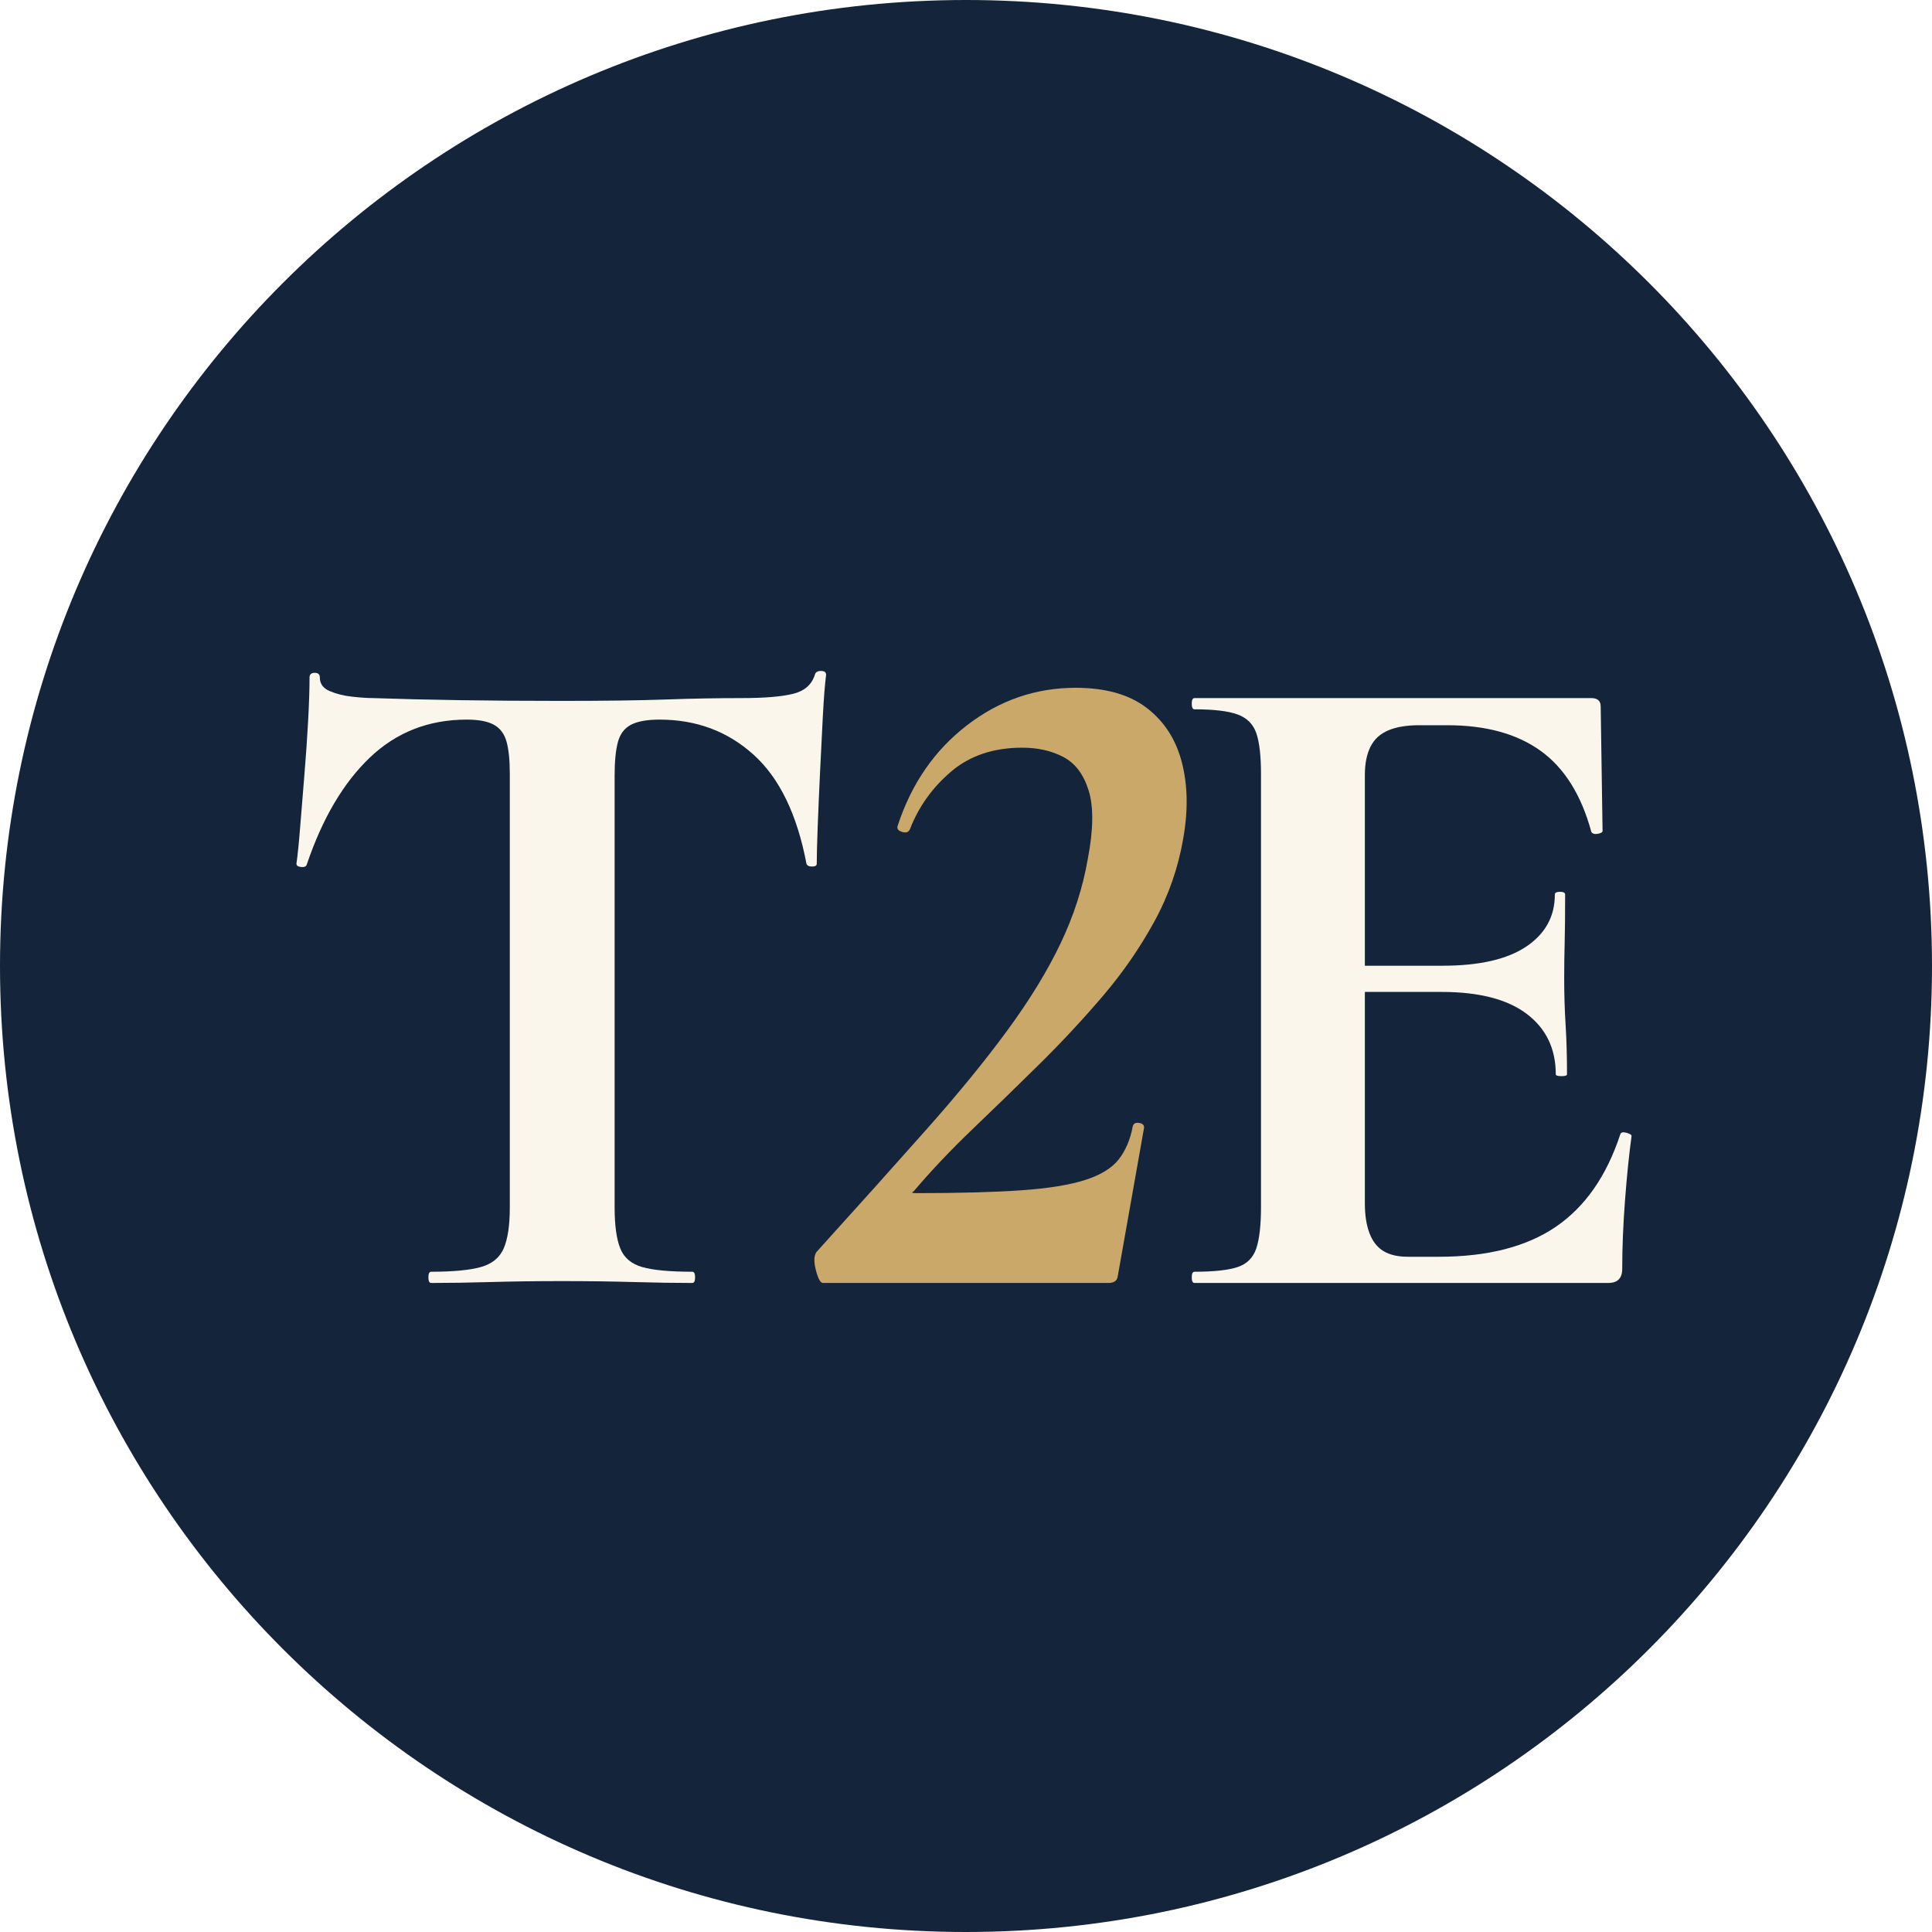
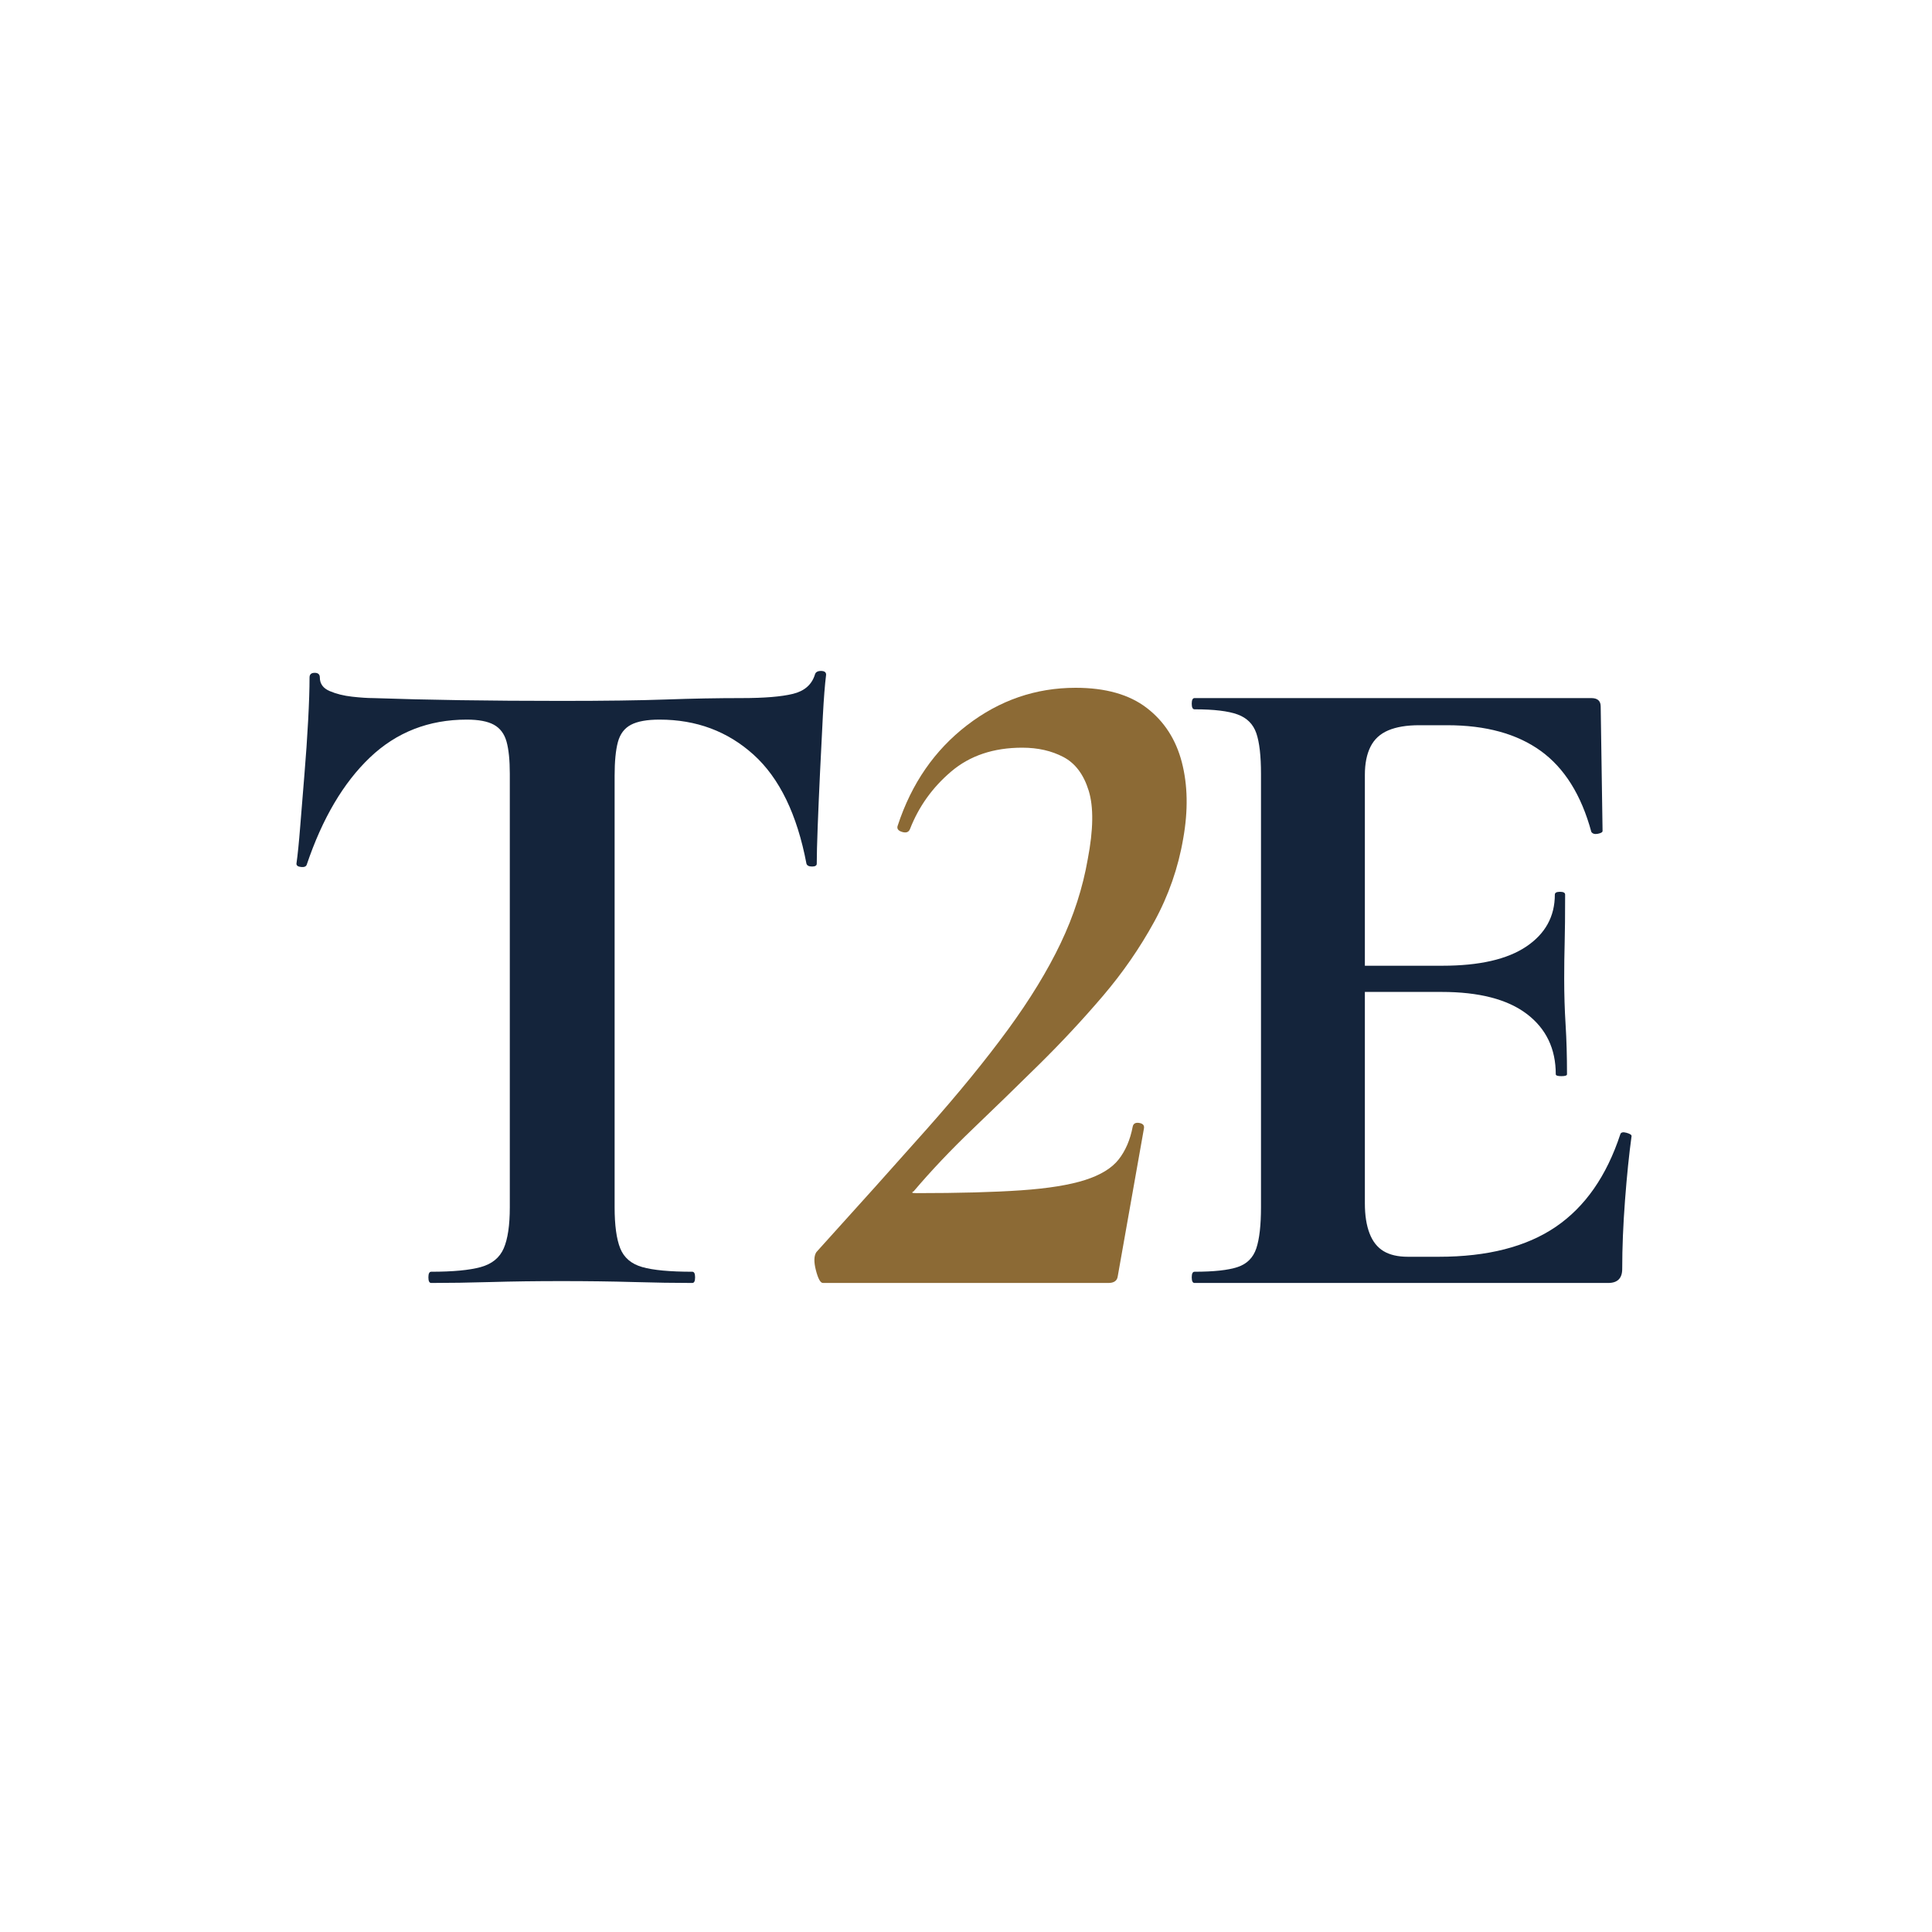
<svg xmlns="http://www.w3.org/2000/svg" viewBox="0 0 64 64" role="img" aria-label="Travel2Egypt">
-   <circle cx="32" cy="32" r="32" fill="#14243B" />
-   <path transform="translate(8.58 42.5) scale(0.031 -0.031)" d="M222 602Q161 602 118.5 561.5Q76 521 51 447Q50 444 45.0 444.5Q40 445 40 448Q42 462 44.0 487.5Q46 513 48.5 543.0Q51 573 52.5 601.0Q54 629 54 647Q54 652 59.5 652.0Q65 652 65 647Q65 637 75.5 632.5Q86 628 99.5 626.5Q113 625 122 625Q208 622 323 622Q393 622 435.0 623.5Q477 625 516 625Q552 625 570.5 629.5Q589 634 594 650Q595 654 600.5 654.0Q606 654 606 650Q604 634 602.5 605.5Q601 577 599.5 545.5Q598 514 597.0 487.5Q596 461 596 448Q596 445 591.0 445.0Q586 445 585 448Q570 527 528.5 564.5Q487 602 428 602Q408 602 397.5 596.5Q387 591 383.5 578.0Q380 565 380 542V81Q380 52 386.0 37.0Q392 22 409.5 17.0Q427 12 463 12Q466 12 466.0 6.0Q466 0 463 0Q435 0 400.0 1.0Q365 2 323 2Q283 2 248.0 1.0Q213 0 184 0Q181 0 181.0 6.0Q181 12 184 12Q219 12 237.0 17.0Q255 22 261.5 37.0Q268 52 268 81V544Q268 566 264.5 578.5Q261 591 251.0 596.5Q241 602 222 602Z" fill="#FAF6EC" />
-   <path transform="translate(27.23 42.5) scale(0.031 -0.031)" d="M1 0Q-3 0 -6.5 13.5Q-10 27 -6 33Q61 107 112.0 164.5Q163 222 198.5 270.5Q234 319 255.0 363.0Q276 407 284 453Q293 500 285.0 526.0Q277 552 258.0 562.0Q239 572 214 572Q168 572 138.0 546.5Q108 521 94 485Q92 480 85.5 482.0Q79 484 81 489Q103 556 155.0 596.0Q207 636 271 636Q319 636 347.0 614.5Q375 593 384.5 556.5Q394 520 386 475Q378 428 355.0 386.0Q332 344 300.0 306.5Q268 269 232.0 233.5Q196 198 161.0 164.5Q126 131 98 98Q96 97 96.5 96.5Q97 96 101 96Q169 96 212.5 99.0Q256 102 281.0 110.0Q306 118 317.0 132.0Q328 146 332 167Q333 172 339.0 171.0Q345 170 344 165L316 7Q315 0 306 0Q262 0 209.0 0.0Q156 0 102.0 0.0Q48 0 1 0Z" fill="#C9A86A" />
-   <path transform="translate(38.30 42.5) scale(0.031 -0.031)" d="M483 0H41Q38 0 38.0 6.0Q38 12 41 12Q72 12 87.0 17.0Q102 22 107.0 37.0Q112 52 112 81V544Q112 573 107.0 587.5Q102 602 87.0 607.5Q72 613 41 613Q38 613 38.0 619.0Q38 625 41 625H465Q475 625 475 616L477 483Q477 481 472.0 480.0Q467 479 465 482Q449 541 411.0 568.5Q373 596 311 596H281Q261 596 248.0 590.5Q235 585 229.0 573.0Q223 561 223 543V85Q223 66 228.0 53.0Q233 40 243.0 34.0Q253 28 269 28H302Q380 28 427.0 60.0Q474 92 496 159Q497 162 502.5 160.5Q508 159 508 157Q504 128 501.0 88.5Q498 49 498 15Q498 0 483 0ZM427 223Q427 264 396.0 287.5Q365 311 305 311H170V339H306Q365 339 395.5 359.5Q426 380 426 415Q426 418 431.5 418.0Q437 418 437 415Q437 382 436.5 363.5Q436 345 436 325Q436 300 437.5 276.0Q439 252 439 223Q439 221 433.0 221.0Q427 221 427 223Z" fill="#FAF6EC" />
+   <style>@media (prefers-color-scheme: dark){.l{fill:#FAF6EC}.n{fill:#C9A86A}}</style>
+   <path transform="translate(8.58 42.5) scale(0.031 -0.031)" d="M222 602Q161 602 118.5 561.5Q76 521 51 447Q50 444 45.0 444.5Q40 445 40 448Q42 462 44.0 487.5Q46 513 48.5 543.0Q51 573 52.5 601.0Q54 629 54 647Q54 652 59.5 652.0Q65 652 65 647Q65 637 75.5 632.5Q86 628 99.5 626.5Q113 625 122 625Q208 622 323 622Q393 622 435.0 623.5Q477 625 516 625Q552 625 570.5 629.5Q589 634 594 650Q595 654 600.5 654.0Q606 654 606 650Q604 634 602.5 605.5Q601 577 599.5 545.5Q598 514 597.0 487.5Q596 461 596 448Q596 445 591.0 445.0Q586 445 585 448Q570 527 528.5 564.5Q487 602 428 602Q408 602 397.5 596.5Q387 591 383.5 578.0Q380 565 380 542V81Q380 52 386.0 37.0Q392 22 409.5 17.0Q427 12 463 12Q466 12 466.0 6.0Q466 0 463 0Q435 0 400.0 1.0Q365 2 323 2Q283 2 248.0 1.0Q213 0 184 0Q181 0 181.0 6.0Q181 12 184 12Q219 12 237.0 17.0Q255 22 261.5 37.0Q268 52 268 81V544Q268 566 264.5 578.5Q261 591 251.0 596.5Q241 602 222 602Z" class="l" fill="#14243B" />
+   <path transform="translate(27.23 42.5) scale(0.031 -0.031)" d="M1 0Q-3 0 -6.5 13.5Q-10 27 -6 33Q61 107 112.0 164.5Q163 222 198.5 270.5Q234 319 255.0 363.0Q276 407 284 453Q293 500 285.0 526.0Q277 552 258.0 562.0Q239 572 214 572Q168 572 138.0 546.5Q108 521 94 485Q92 480 85.5 482.0Q79 484 81 489Q103 556 155.0 596.0Q207 636 271 636Q319 636 347.0 614.5Q375 593 384.5 556.5Q394 520 386 475Q378 428 355.0 386.0Q332 344 300.0 306.5Q268 269 232.0 233.5Q196 198 161.0 164.5Q126 131 98 98Q96 97 96.5 96.5Q97 96 101 96Q169 96 212.5 99.0Q256 102 281.0 110.0Q306 118 317.0 132.0Q328 146 332 167Q333 172 339.0 171.0Q345 170 344 165L316 7Q315 0 306 0Q262 0 209.0 0.0Q156 0 102.0 0.0Q48 0 1 0Z" class="n" fill="#8C6A35" />
+   <path transform="translate(38.30 42.5) scale(0.031 -0.031)" d="M483 0H41Q38 0 38.0 6.0Q38 12 41 12Q72 12 87.0 17.0Q102 22 107.0 37.0Q112 52 112 81V544Q112 573 107.0 587.5Q102 602 87.0 607.5Q72 613 41 613Q38 613 38.0 619.0Q38 625 41 625H465Q475 625 475 616L477 483Q477 481 472.0 480.0Q467 479 465 482Q449 541 411.0 568.5Q373 596 311 596H281Q261 596 248.0 590.5Q235 585 229.0 573.0Q223 561 223 543V85Q223 66 228.0 53.0Q233 40 243.0 34.0Q253 28 269 28H302Q380 28 427.0 60.0Q474 92 496 159Q497 162 502.5 160.5Q508 159 508 157Q504 128 501.0 88.5Q498 49 498 15Q498 0 483 0ZM427 223Q427 264 396.0 287.5Q365 311 305 311H170V339H306Q365 339 395.5 359.5Q426 380 426 415Q426 418 431.5 418.0Q437 418 437 415Q437 382 436.5 363.5Q436 345 436 325Q436 300 437.5 276.0Q439 252 439 223Q439 221 433.0 221.0Q427 221 427 223Z" class="l" fill="#14243B" />
</svg>
